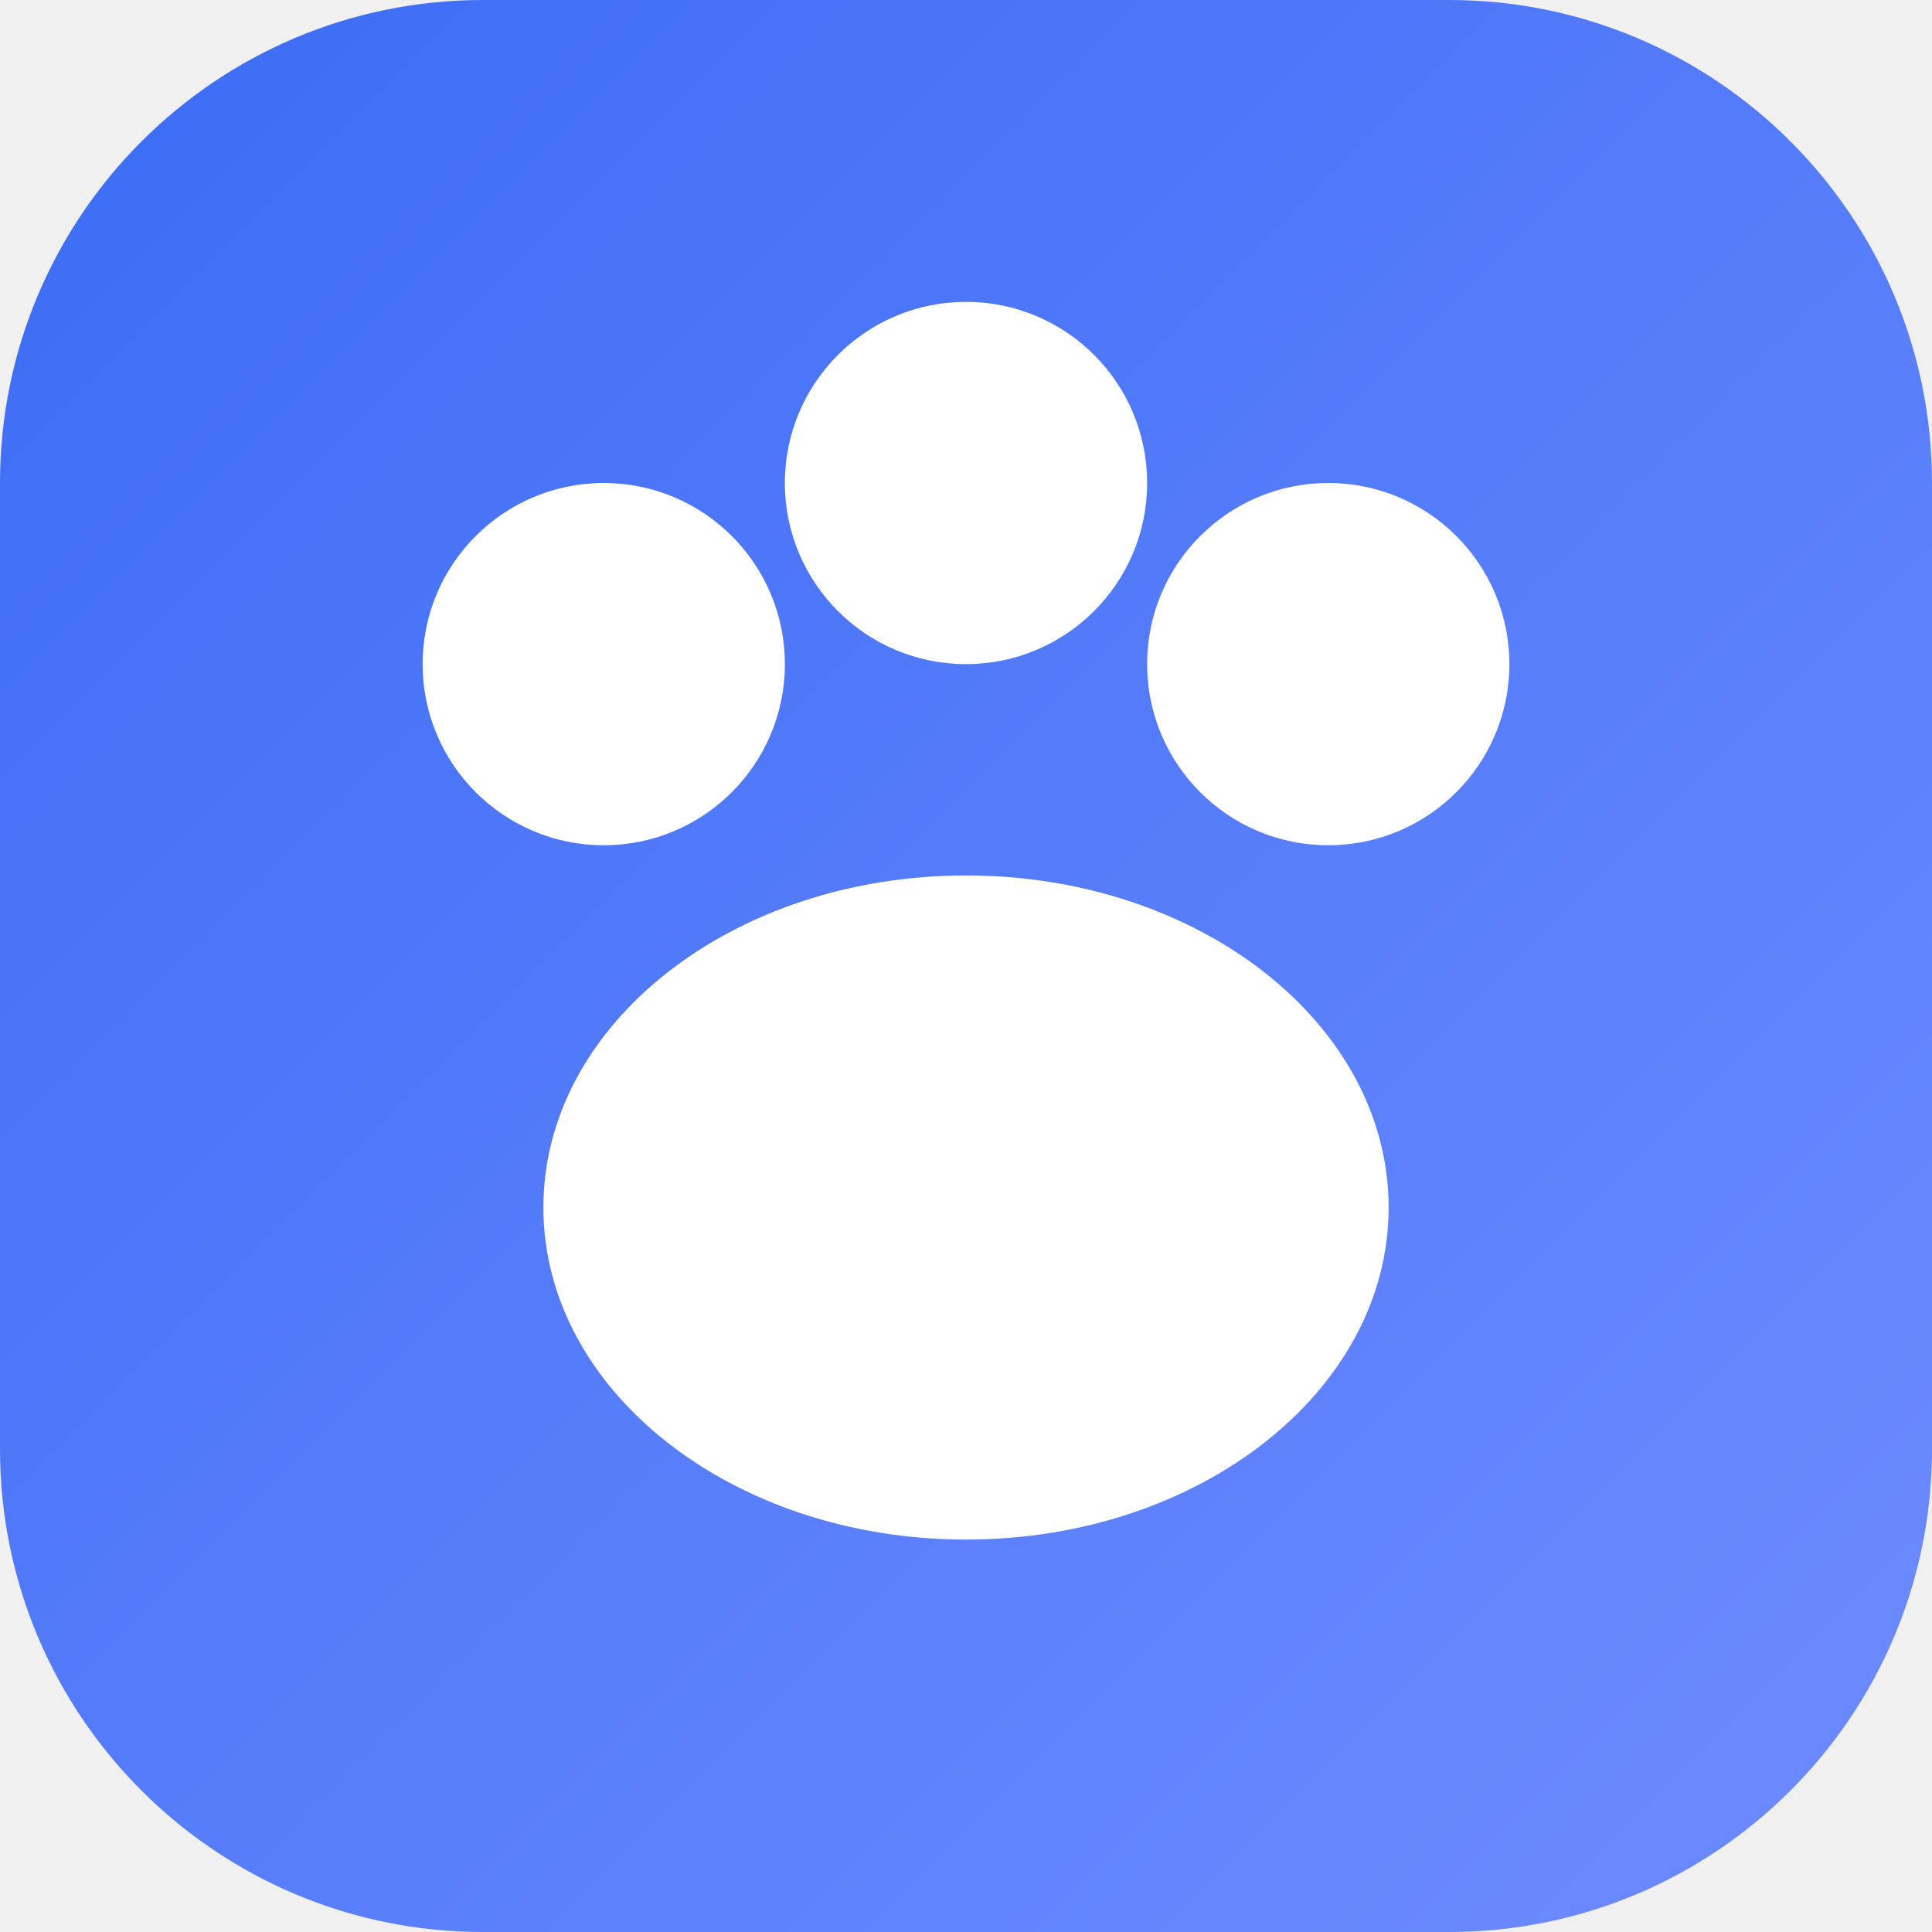
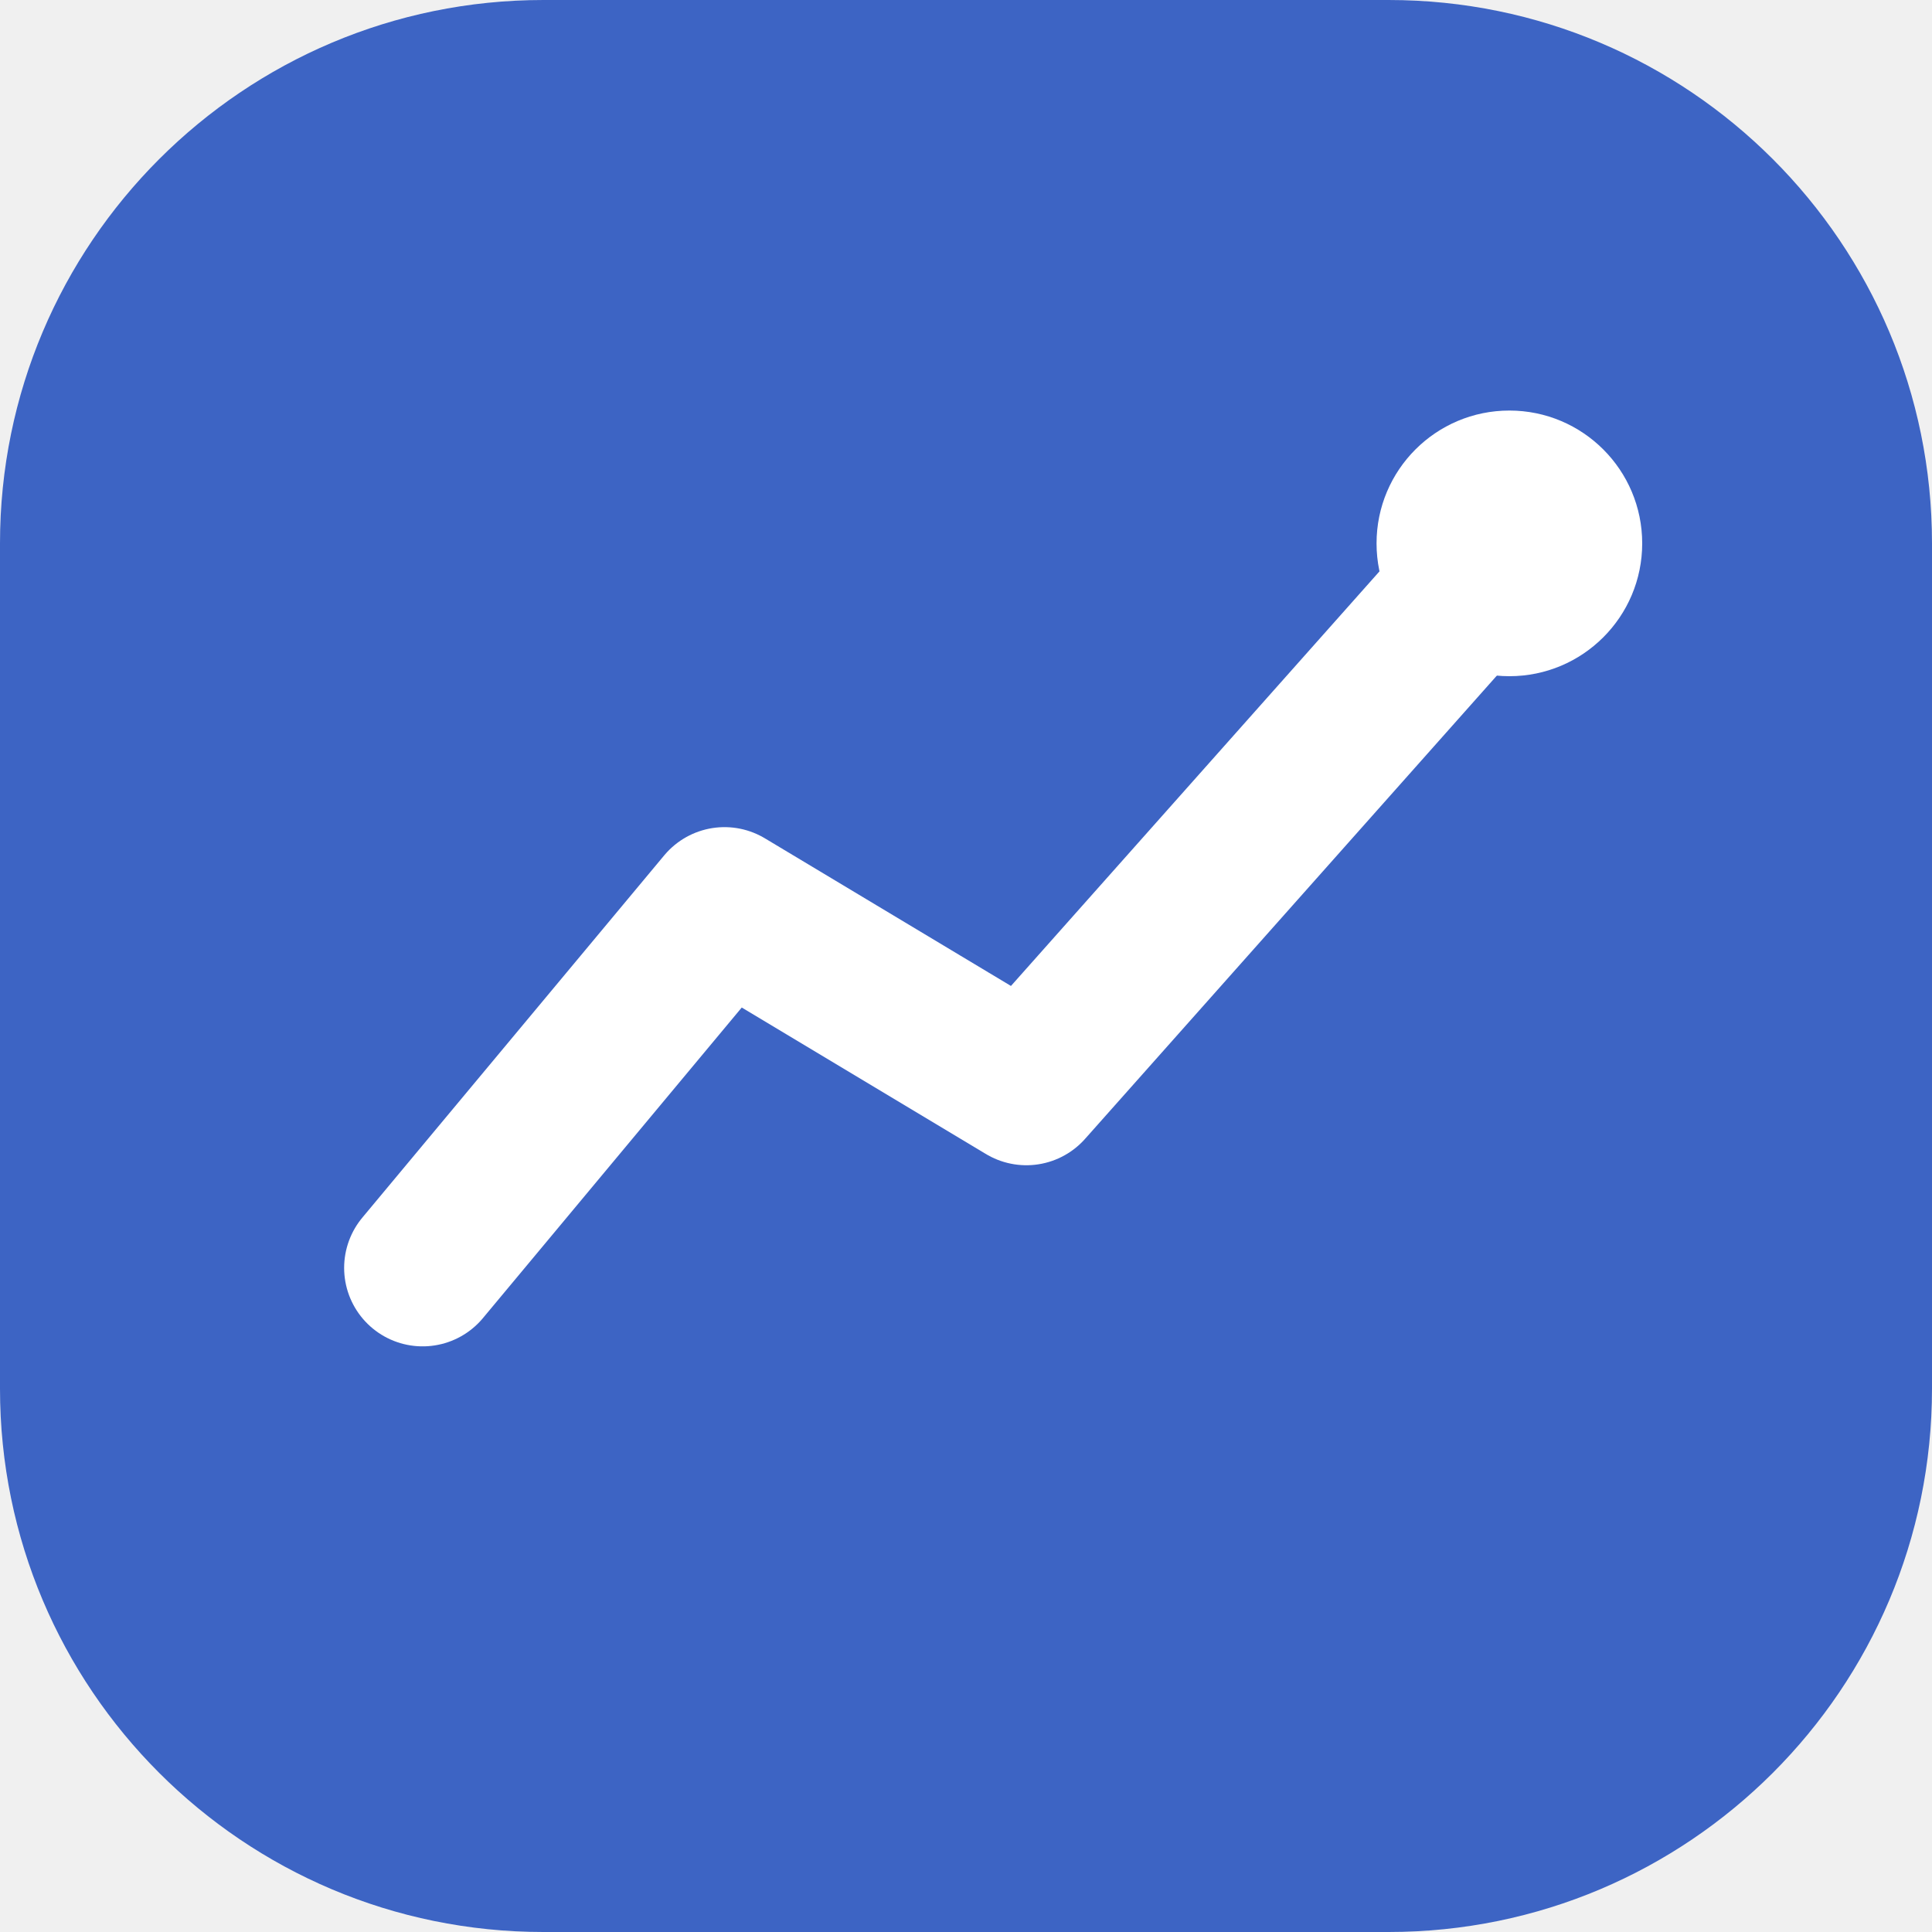
- <svg xmlns="http://www.w3.org/2000/svg" viewBox="0 0 32 32" aria-hidden="true">
-   <defs>
-     <linearGradient id="g" x1="0" y1="0" x2="1" y2="1">
-       <stop offset="0" stop-color="#3b6cf5" />
-       <stop offset="1" stop-color="#6f8cff" />
-     </linearGradient>
-   </defs>
-   <rect width="32" height="32" rx="8" fill="url(#g)" />
-   <circle cx="10" cy="11" r="3" fill="#fff" />
-   <circle cx="16" cy="8" r="3" fill="#fff" />
-   <circle cx="22" cy="11" r="3" fill="#fff" />
-   <ellipse cx="16" cy="20" rx="7" ry="5.5" fill="#fff" />
+ <svg xmlns="http://www.w3.org/2000/svg" viewBox="0 0 32 32">
+   <rect width="32" height="32" rx="9" fill="#3d64c4" />
+   <polyline points="7,21 12,15 17,18 25,9" fill="none" stroke="#fff" stroke-width="2.6" stroke-linecap="round" stroke-linejoin="round" />
+   <circle cx="25" cy="9" r="2.2" fill="#fff" />
</svg>
